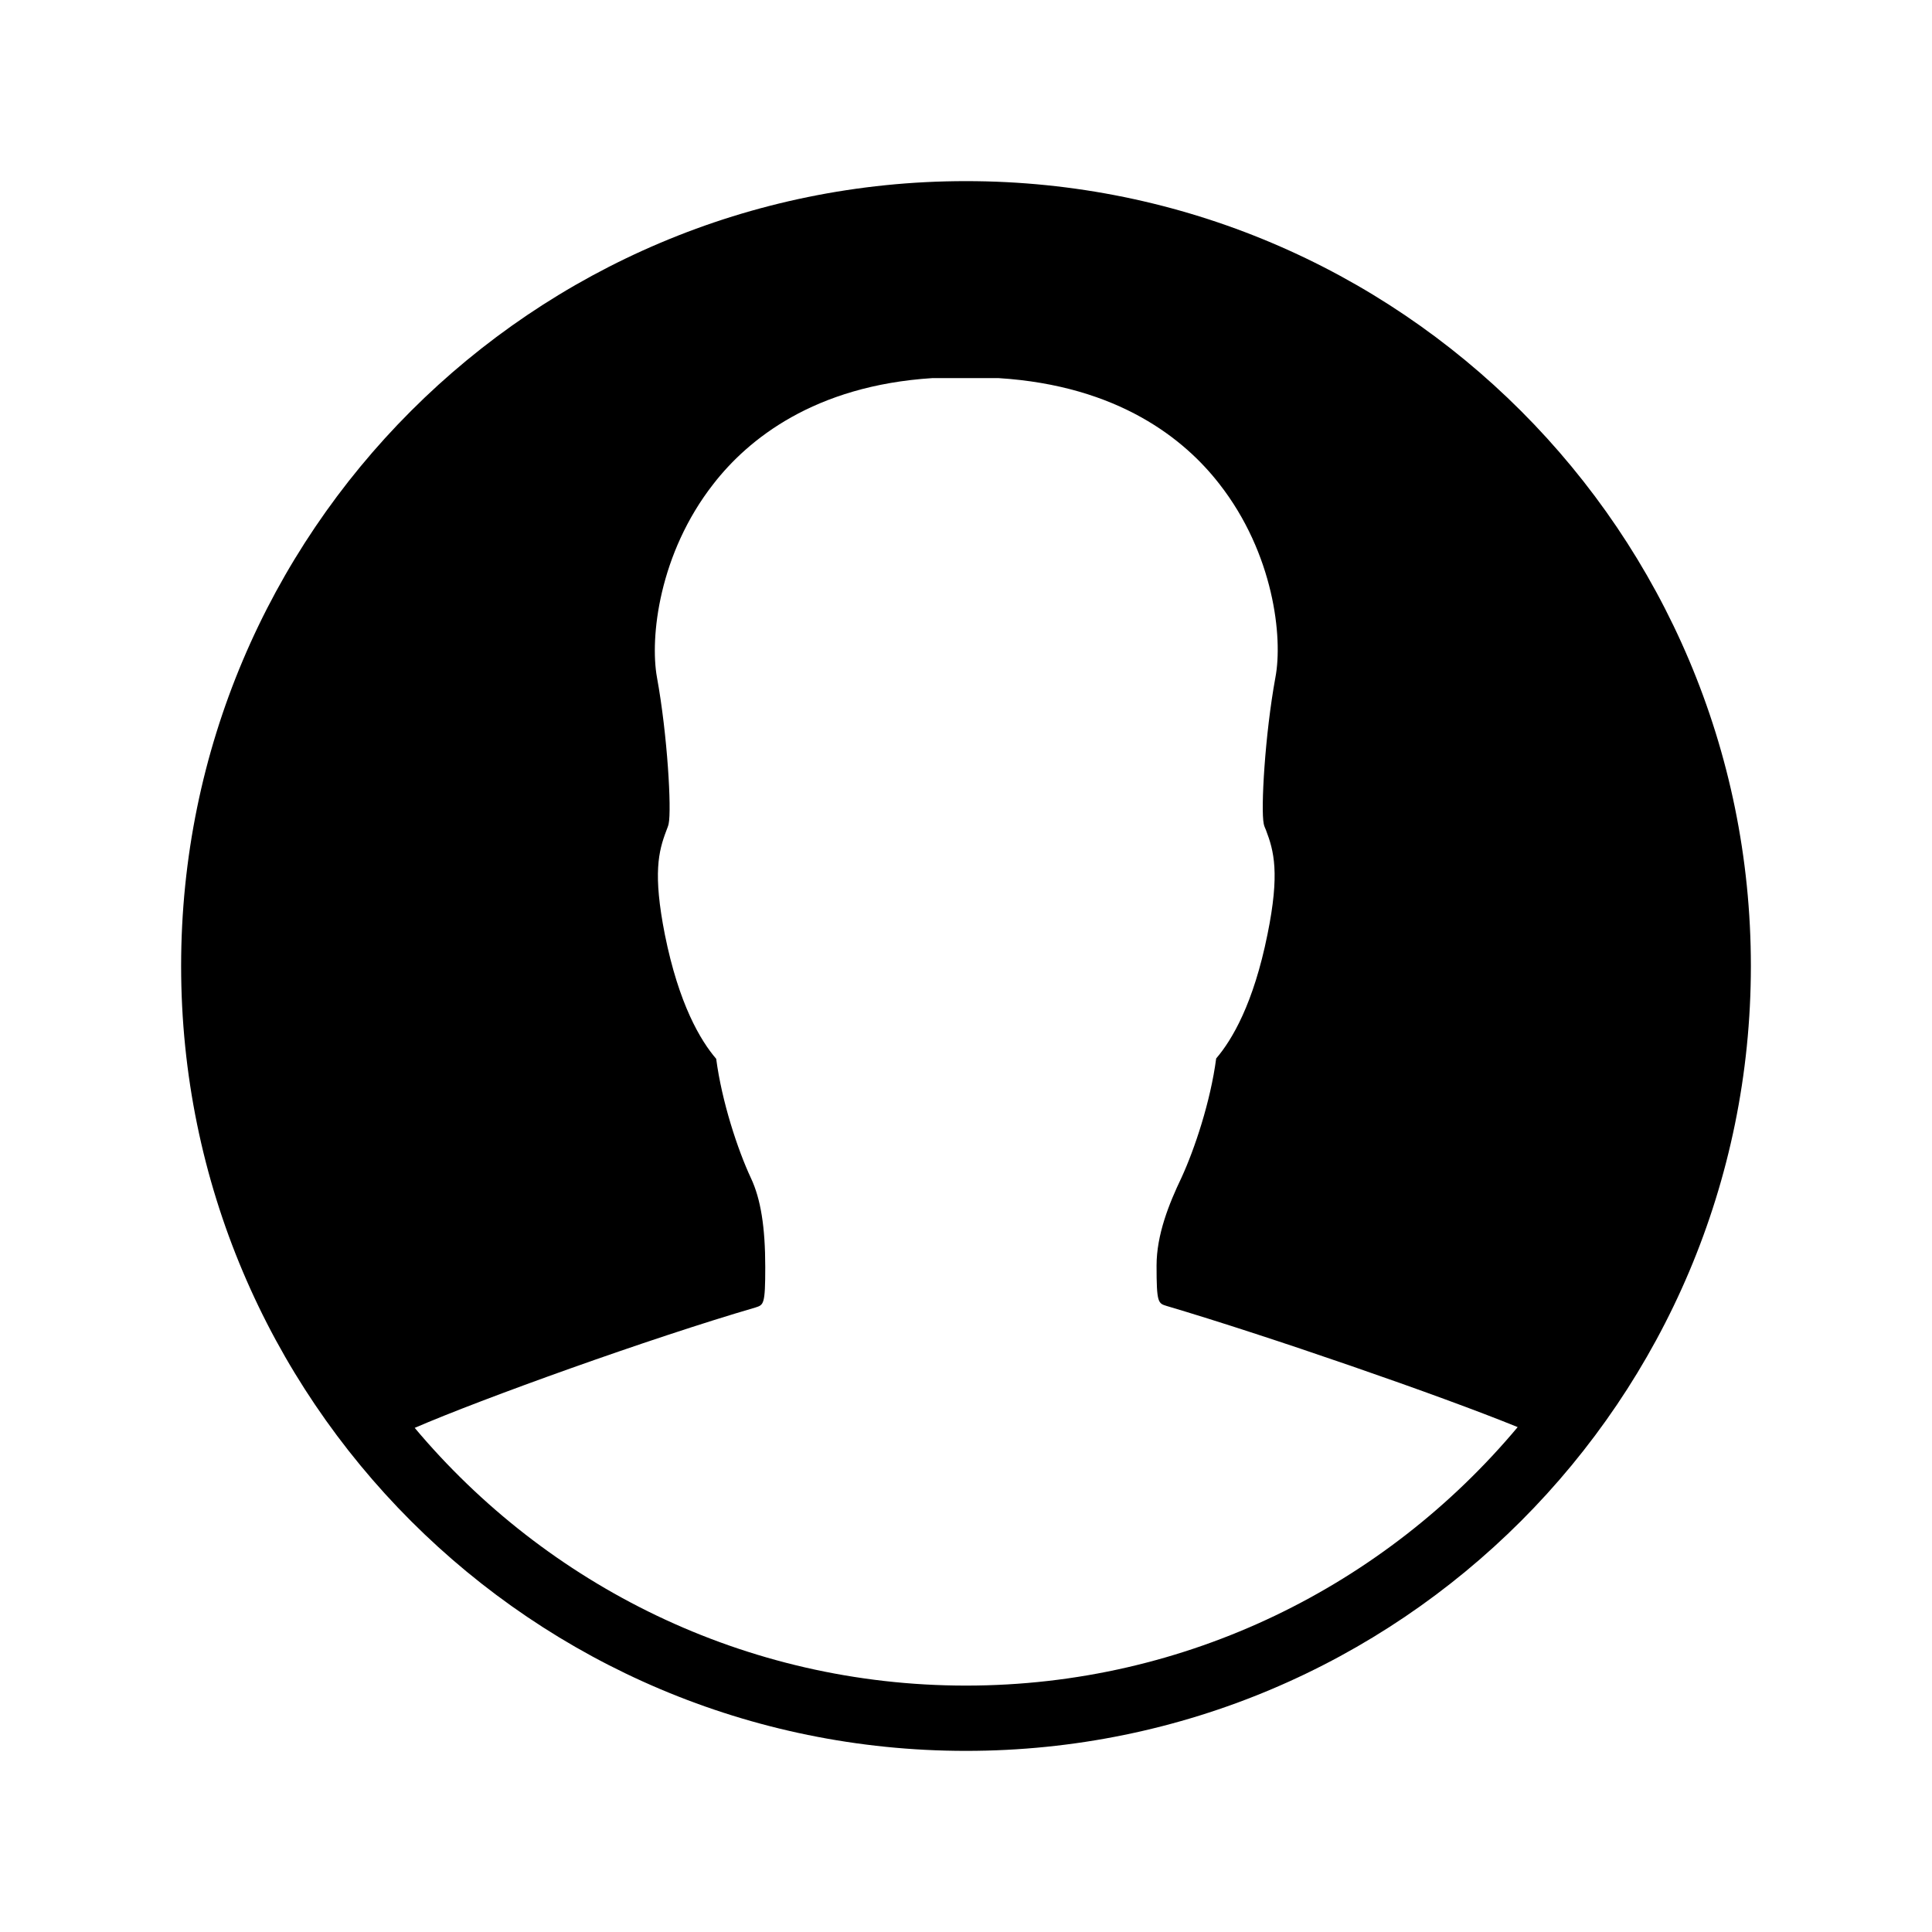
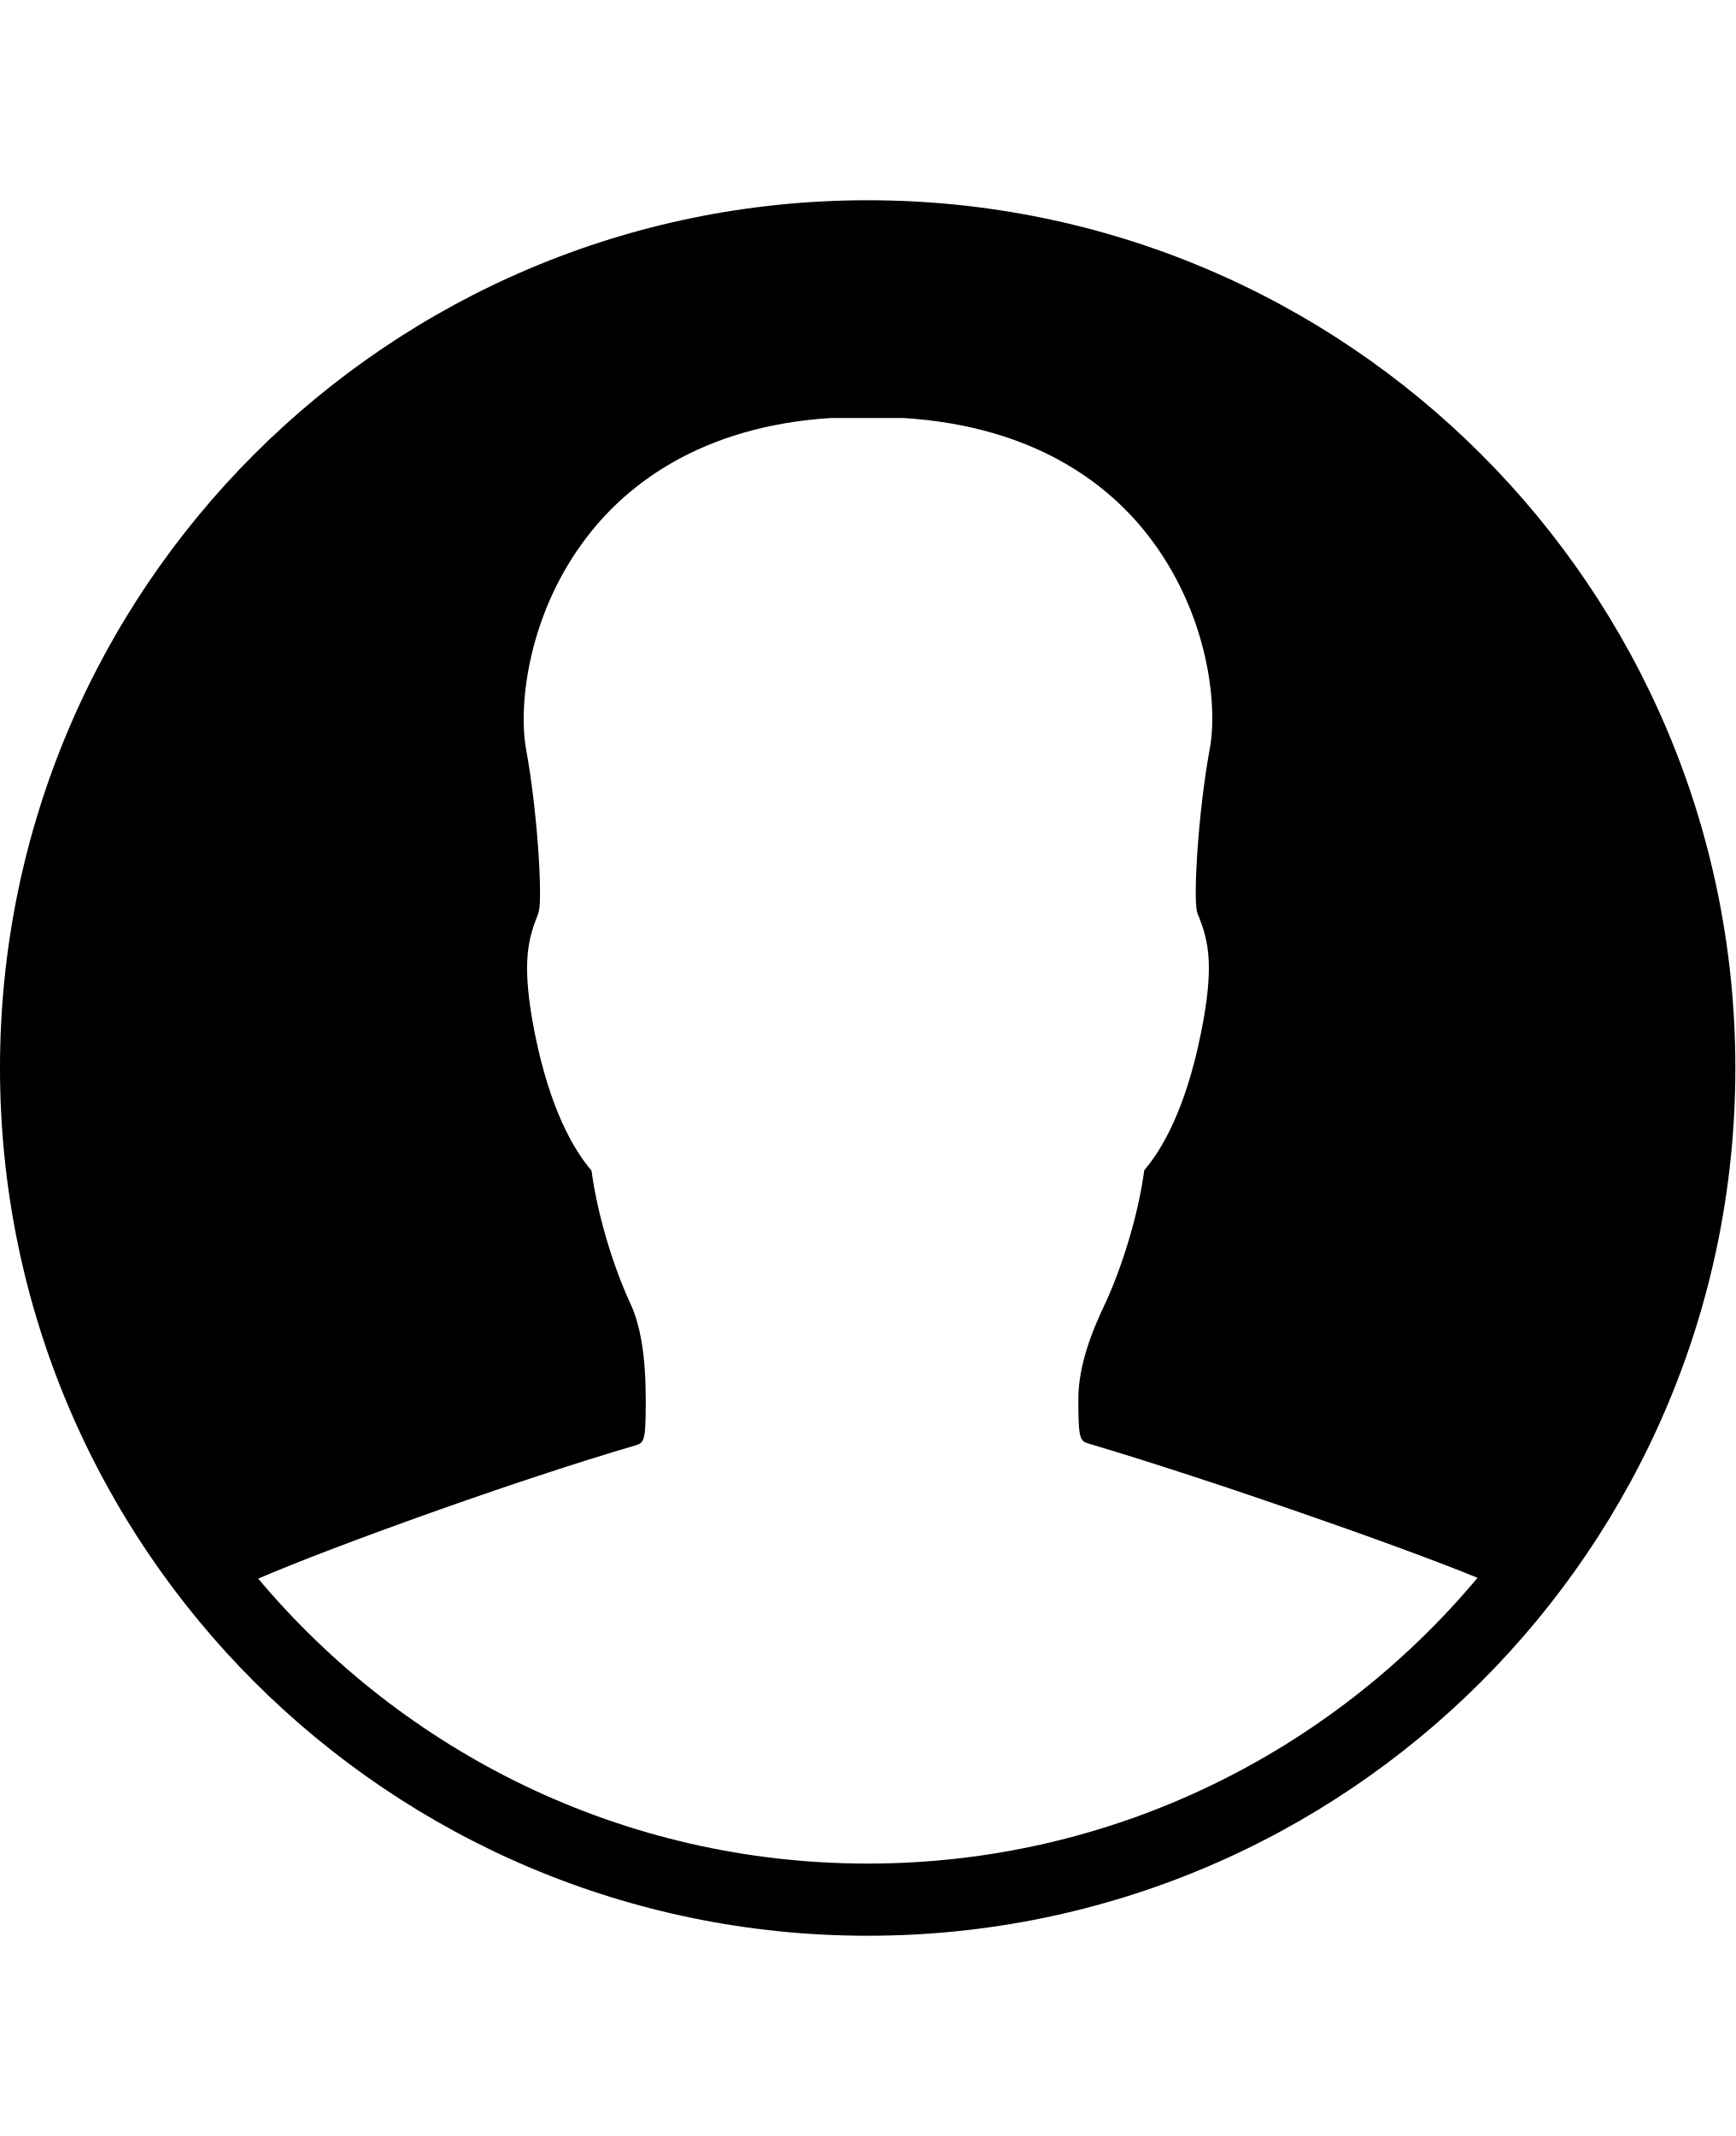
- <svg xmlns="http://www.w3.org/2000/svg" version="1.1" id="Layer_1" x="0px" y="0px" width="512px" height="512px" viewBox="0 0 512 512" style="enable-background:new 0 0 512 512;" xml:space="preserve">
-   <path d="M256,48C141.1,48,48,141.1,48,256c0,114.9,93.1,208,208,208c114.9,0,208-93.1,208-208C464,141.1,370.9,48,256,48z   M256,446.7c-58.6,0-111.1-26.6-146.1-68.3c17.8-7.7,62.2-23.7,90.3-31.9c2.2-0.7,2.6-0.8,2.6-10.7c0-10.6-1.2-18.1-3.8-23.6  c-3.5-7.5-7.7-20.2-9.2-31.6c-4.2-4.9-9.9-14.5-13.6-32.9c-3.2-16.2-1.7-22.1,0.4-27.6c0.2-0.6,0.5-1.2,0.6-1.8  c0.8-3.7-0.3-23.5-3.1-38.8c-1.9-10.5,0.5-32.8,15-51.3c9.1-11.7,26.6-26,58-28l17.5,0c31.9,2,49.4,16.3,58.5,28  c14.5,18.5,16.9,40.8,14.9,51.3c-2.8,15.3-3.9,35-3.1,38.8c0.1,0.6,0.4,1.2,0.6,1.7c2.1,5.5,3.7,11.4,0.4,27.6  c-3.7,18.4-9.4,28-13.6,32.9c-1.5,11.4-5.7,24-9.2,31.6c-3.3,6.9-6.6,15.1-6.6,23.3c0,9.9,0.4,10,2.7,10.7  c26.7,7.9,72.7,23.8,93,32.1C367.2,420,314.7,446.7,256,446.7z" />
+ <svg xmlns="http://www.w3.org/2000/svg" version="1.1" id="Layer_1" x="0px" y="0px" width="416px" height="512px" viewBox="48 0 416 512" enable-background="new 48 0 416 512" xml:space="preserve">
+   <path d="M256,48C141.1,48,48,141.1,48,256c0,114.9,93.1,208,208,208c114.9,0,208-93.1,208-208C464,141.1,370.9,48,256,48z   M256,446.7c-58.6,0-111.1-26.601-146.1-68.3c17.8-7.7,62.2-23.7,90.3-31.9c2.2-0.7,2.6-0.8,2.6-10.7c0-10.6-1.2-18.1-3.8-23.6  c-3.5-7.5-7.7-20.2-9.2-31.601c-4.2-4.899-9.9-14.5-13.6-32.899c-3.2-16.2-1.7-22.1,0.4-27.6c0.2-0.6,0.5-1.2,0.6-1.8  c0.8-3.7-0.3-23.5-3.1-38.8c-1.9-10.5,0.5-32.8,15-51.3c9.1-11.7,26.6-26,58-28h17.5c31.9,2,49.4,16.3,58.5,28  c14.5,18.5,16.9,40.8,14.9,51.3c-2.8,15.3-3.9,35-3.1,38.8c0.1,0.6,0.399,1.2,0.6,1.7c2.1,5.5,3.7,11.4,0.4,27.6  c-3.7,18.4-9.4,28-13.601,32.9c-1.5,11.4-5.7,24-9.2,31.6c-3.3,6.9-6.6,15.101-6.6,23.301c0,9.899,0.4,10,2.7,10.699  c26.7,7.9,72.7,23.801,93,32.101C367.2,420,314.7,446.7,256,446.7z" />
</svg>
